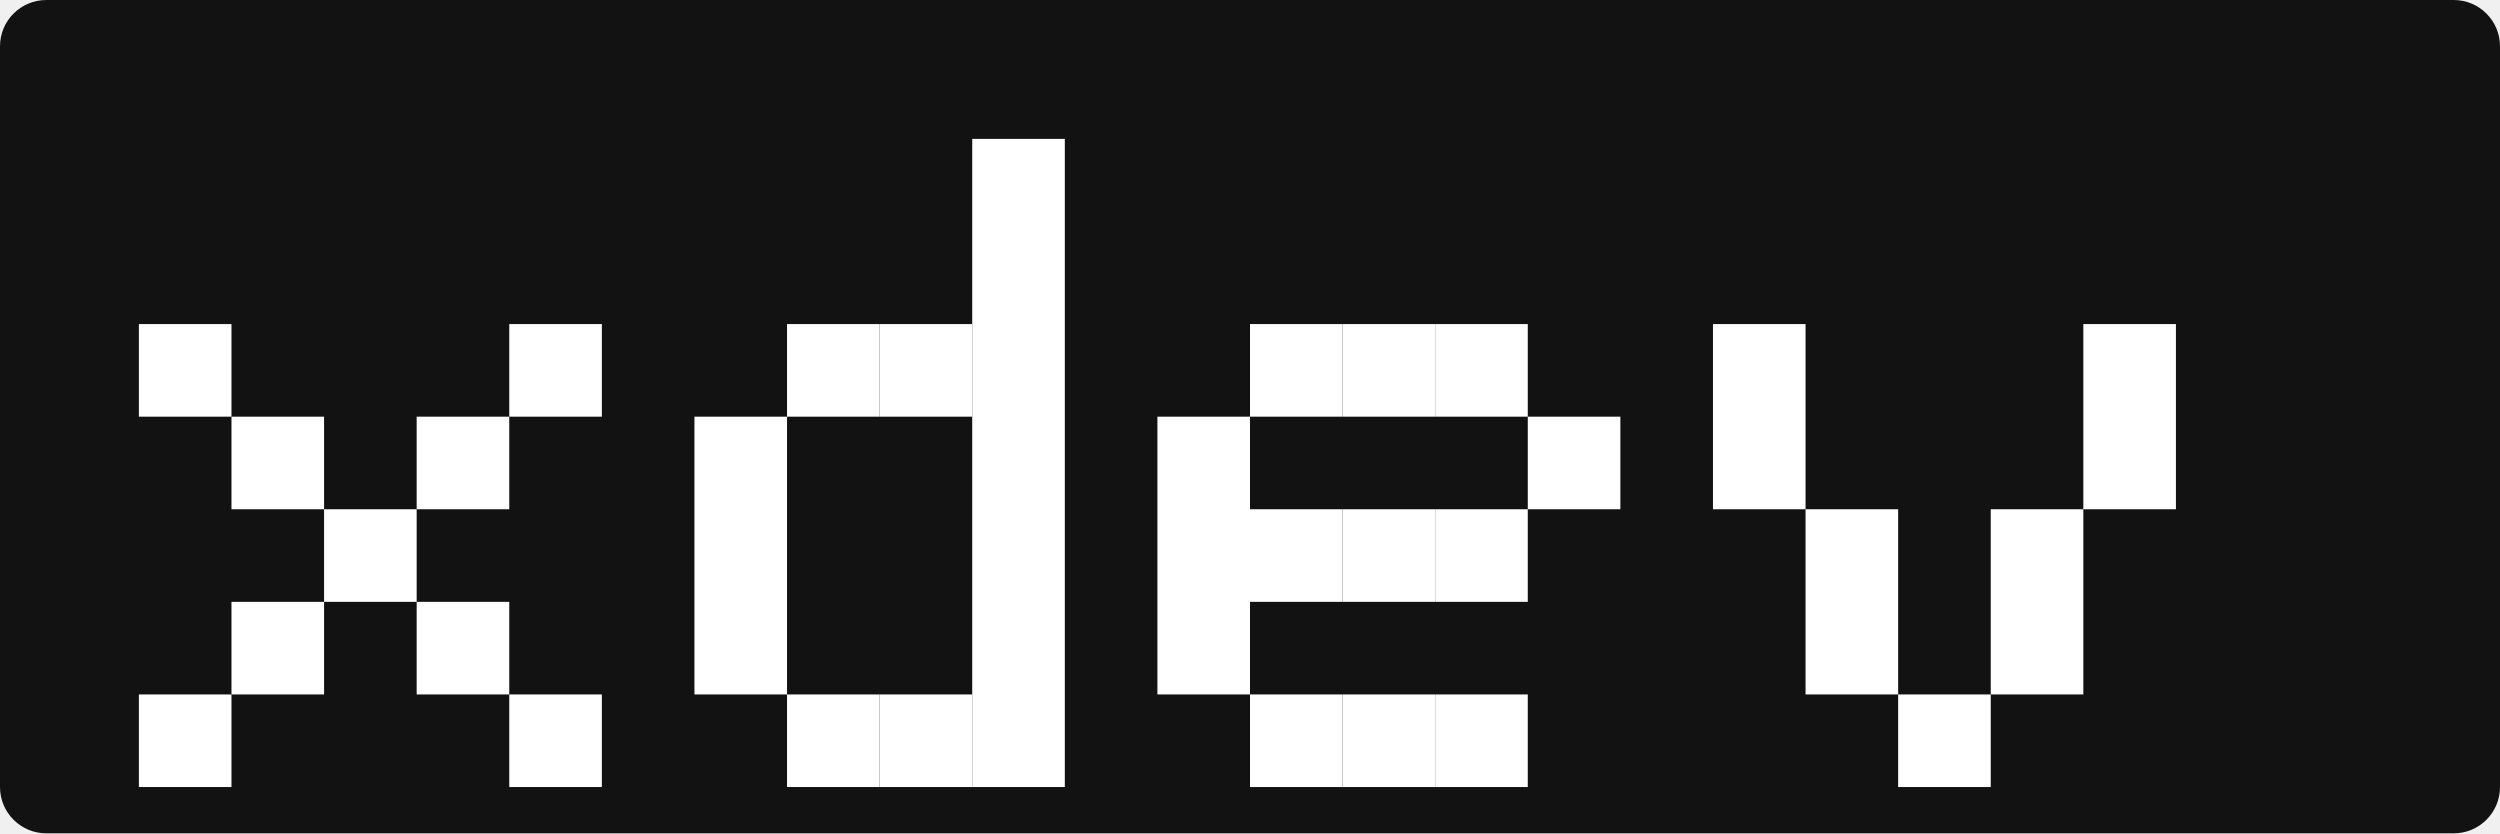
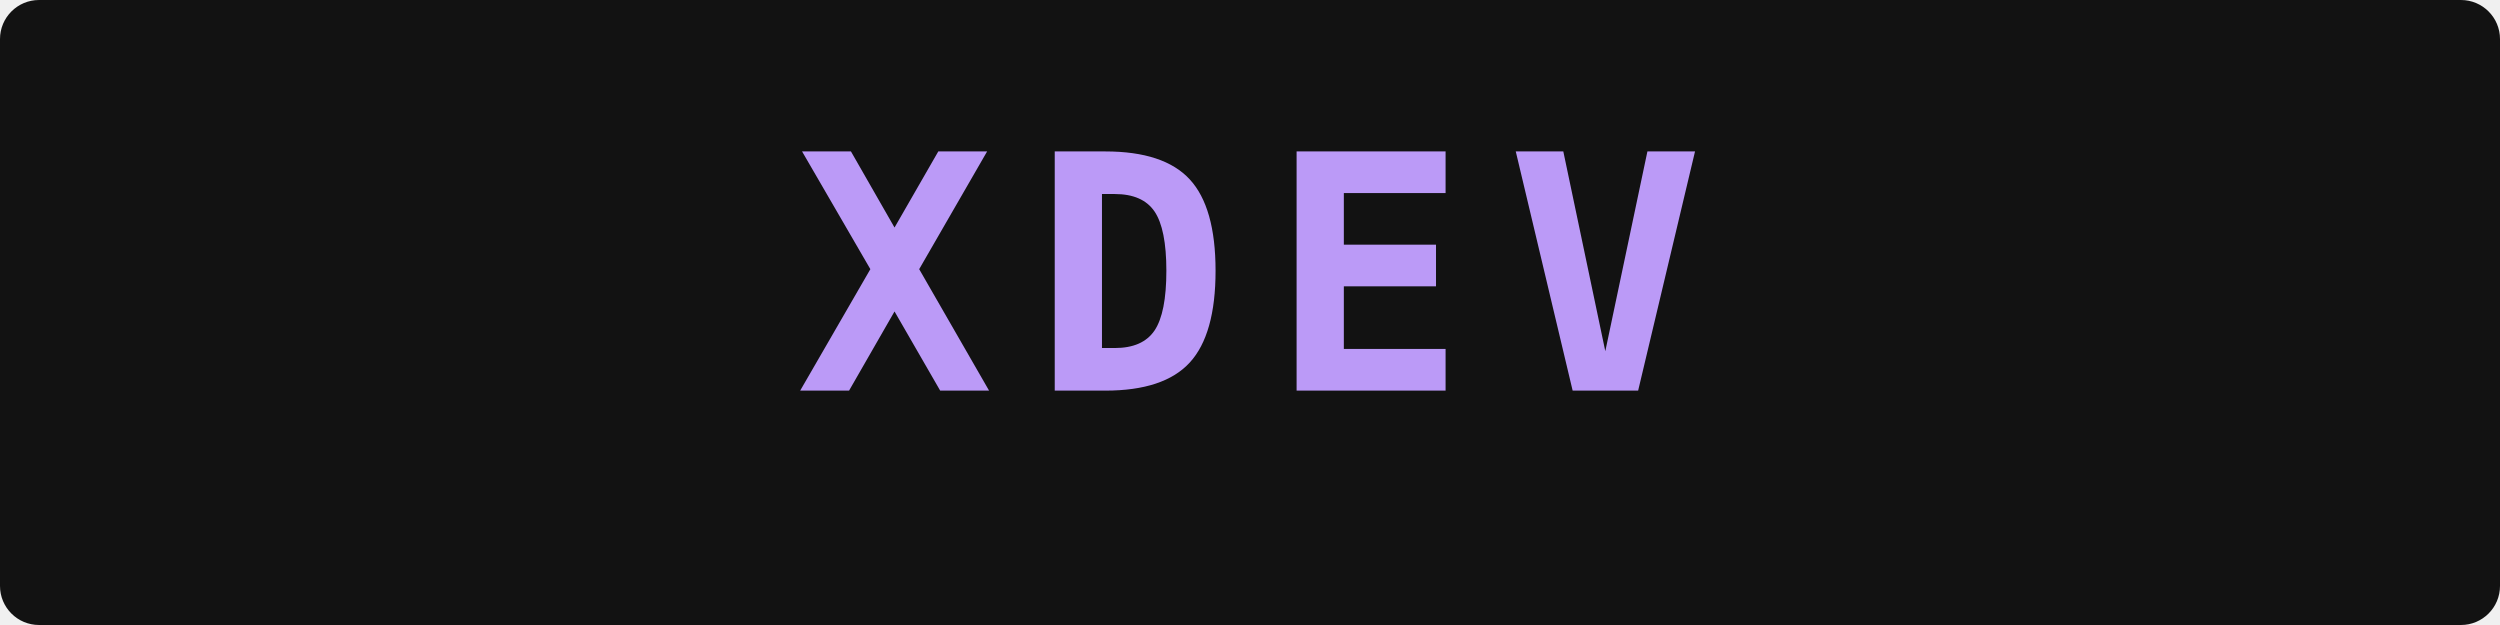
- <svg xmlns="http://www.w3.org/2000/svg" viewBox="0 0 540 180" width="540" height="180" role="img" aria-label="xdev">
-   <rect width="540" height="180" fill="#121212" rx="10" />
-   <g fill="#FFFFFF" transform="translate(30, 30)">
-     <g id="letter-x" transform="translate(0, 40)">
-       <rect x="0" y="0" width="20" height="20" />
-       <rect x="0" y="80" width="20" height="20" />
-       <rect x="20" y="20" width="20" height="20" />
-       <rect x="20" y="60" width="20" height="20" />
-       <rect x="40" y="40" width="20" height="20" />
-       <rect x="60" y="20" width="20" height="20" />
-       <rect x="60" y="60" width="20" height="20" />
-       <rect x="80" y="0" width="20" height="20" />
-       <rect x="80" y="80" width="20" height="20" />
-     </g>
-     <g id="letter-d" transform="translate(120, 0)">
-       <rect x="0" y="60" width="20" height="60" />
-       <rect x="20" y="40" width="20" height="20" />
-       <rect x="20" y="120" width="20" height="20" />
-       <rect x="40" y="40" width="20" height="20" />
-       <rect x="40" y="120" width="20" height="20" />
-       <rect x="60" y="0" width="20" height="140" />
-     </g>
-     <g id="letter-e" transform="translate(220, 40)">
-       <rect x="0" y="20" width="20" height="60" />
-       <rect x="20" y="0" width="20" height="20" />
-       <rect x="20" y="40" width="20" height="20" />
-       <rect x="20" y="80" width="20" height="20" />
-       <rect x="40" y="0" width="20" height="20" />
-       <rect x="40" y="40" width="20" height="20" />
-       <rect x="40" y="80" width="20" height="20" />
-       <rect x="60" y="0" width="20" height="20" />
-       <rect x="60" y="40" width="20" height="20" />
-       <rect x="60" y="80" width="20" height="20" />
-       <rect x="80" y="20" width="20" height="20" />
-     </g>
-     <g id="letter-v" transform="translate(340, 40)">
-       <rect x="0" y="0" width="20" height="40" />
-       <rect x="20" y="40" width="20" height="40" />
-       <rect x="40" y="80" width="20" height="20" />
-       <rect x="60" y="40" width="20" height="40" />
-       <rect x="80" y="0" width="20" height="40" />
-     </g>
-   </g>
+ <svg xmlns="http://www.w3.org/2000/svg" viewBox="0 0 640 160" width="640" height="160" role="img" aria-label="XDEV">
+   <rect width="640" height="160" fill="#121212" rx="10" />
+   <text x="320" y="100" text-anchor="middle" font-family="ui-monospace, SFMono-Regular, Menlo, Consolas, monospace" font-size="84" font-weight="700" fill="#bb9af7" letter-spacing="0.12em">XDEV</text>
</svg>
